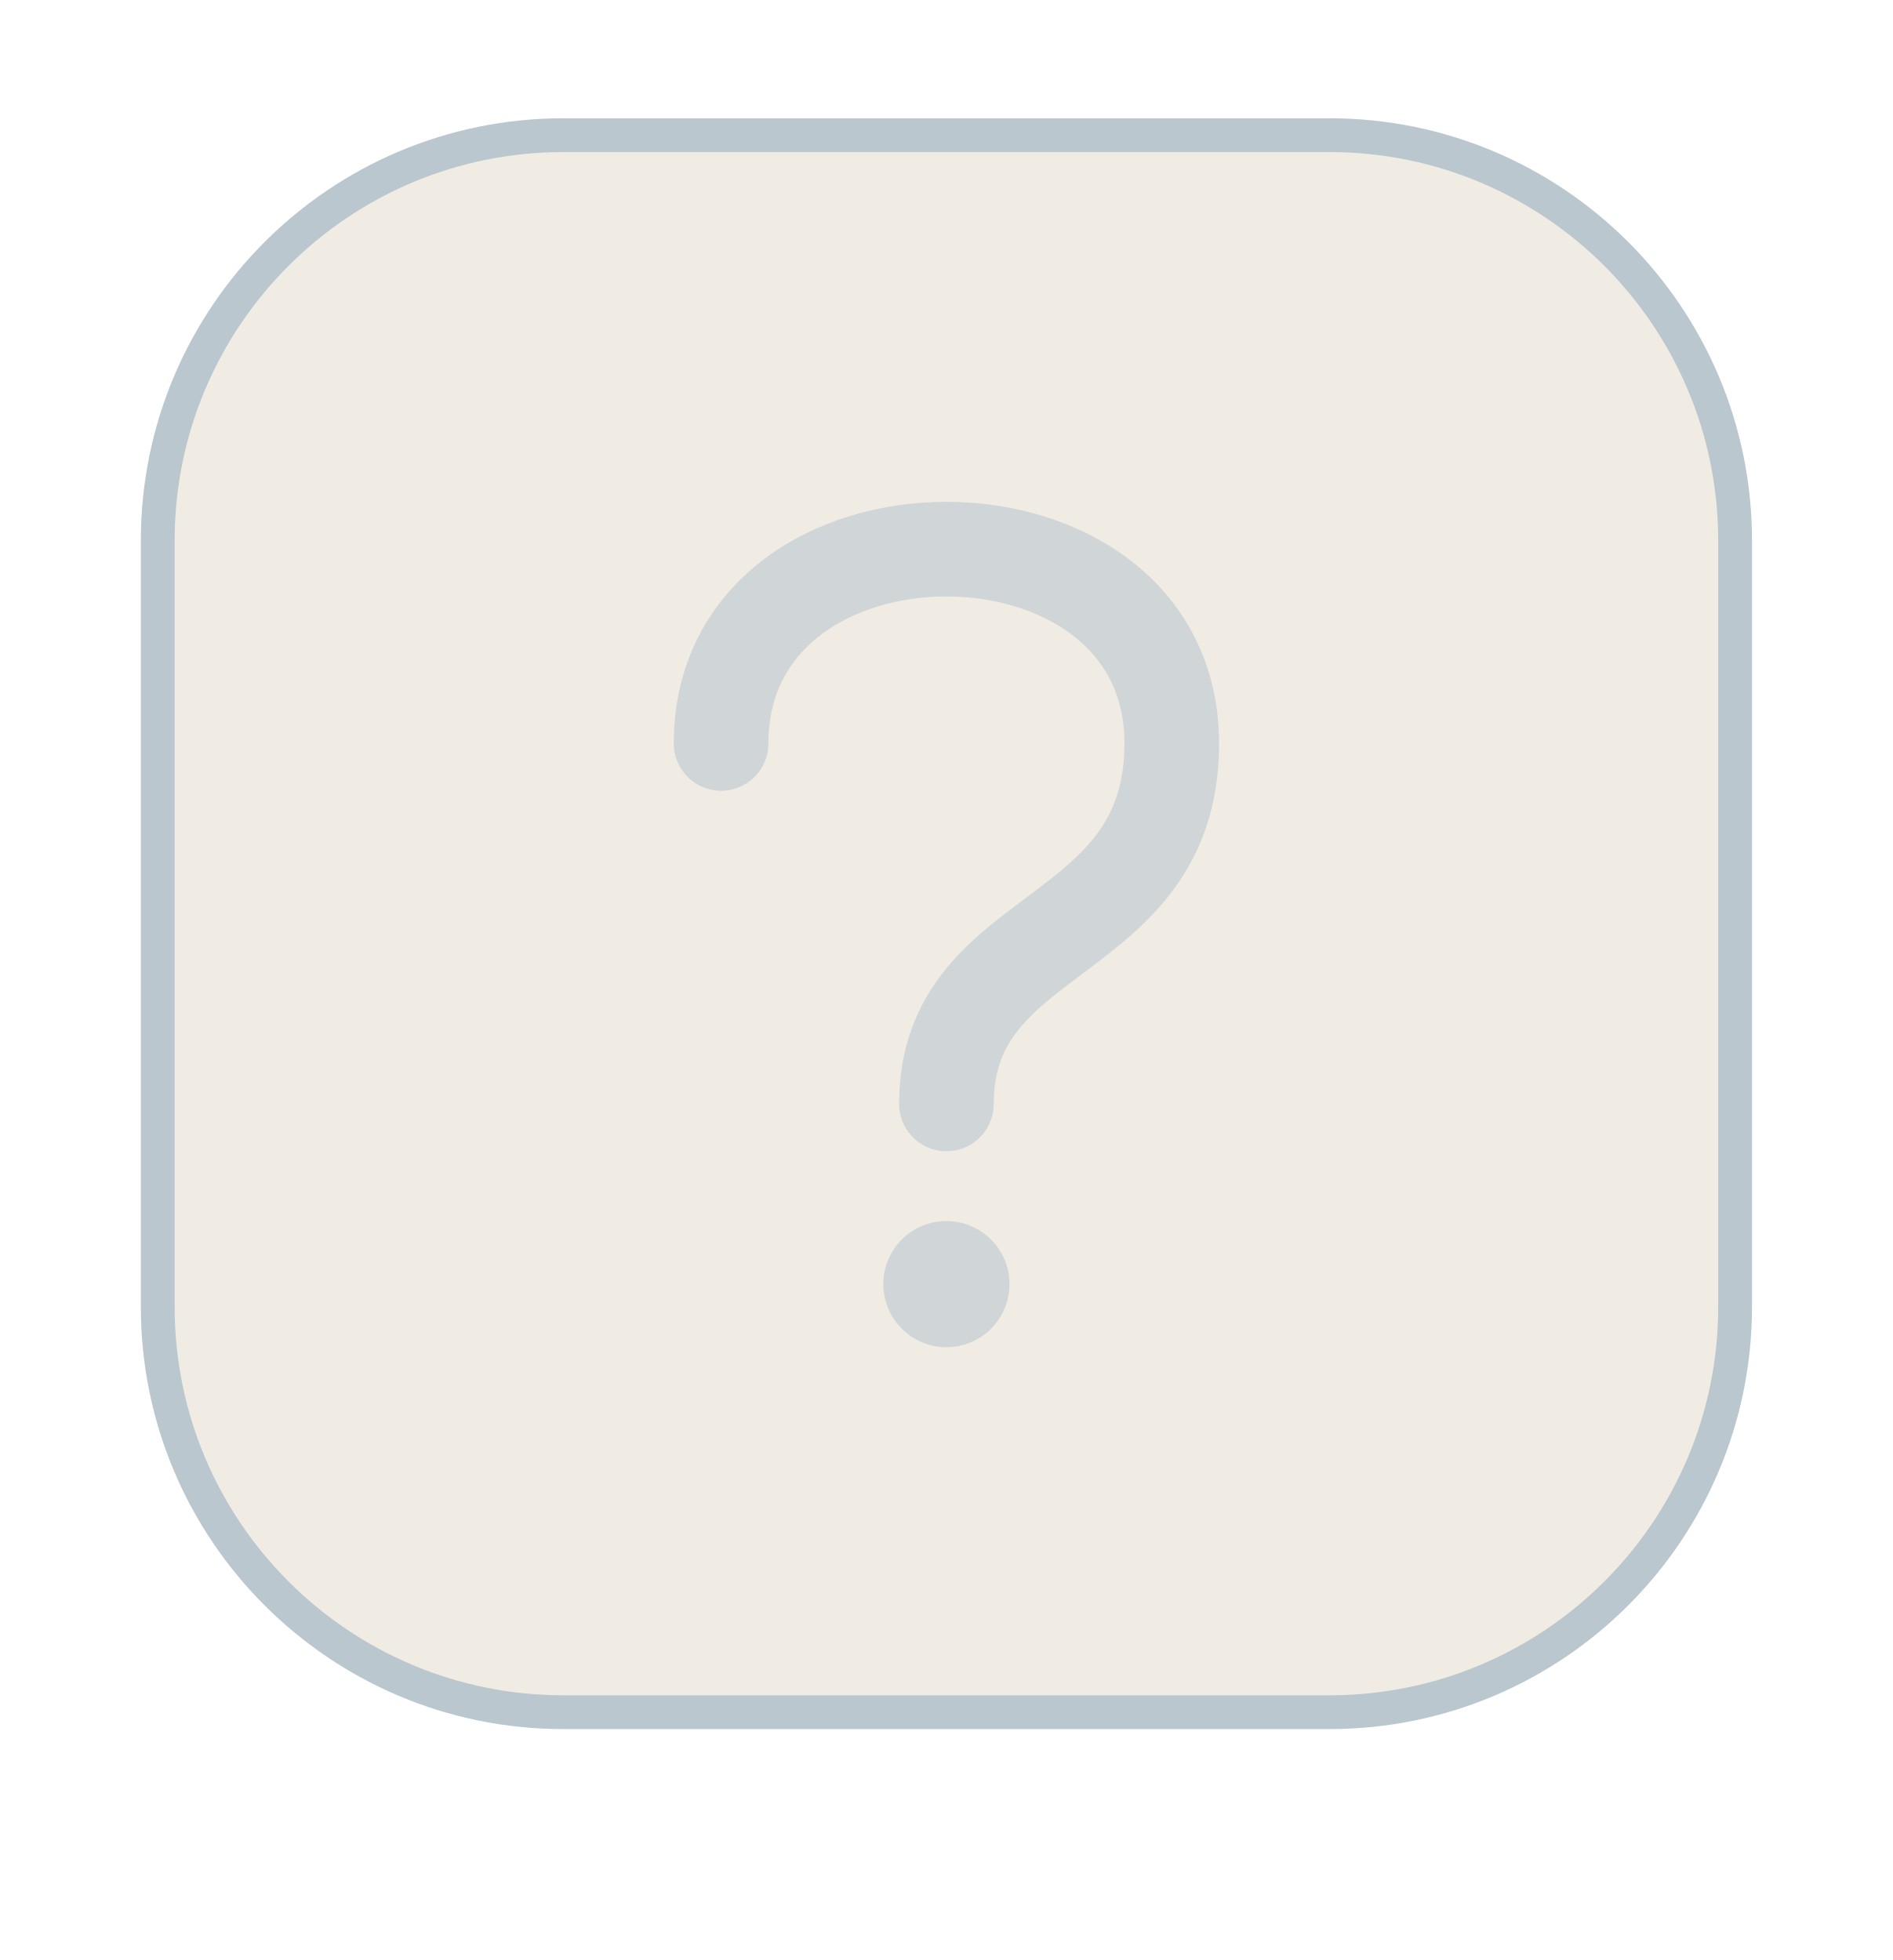
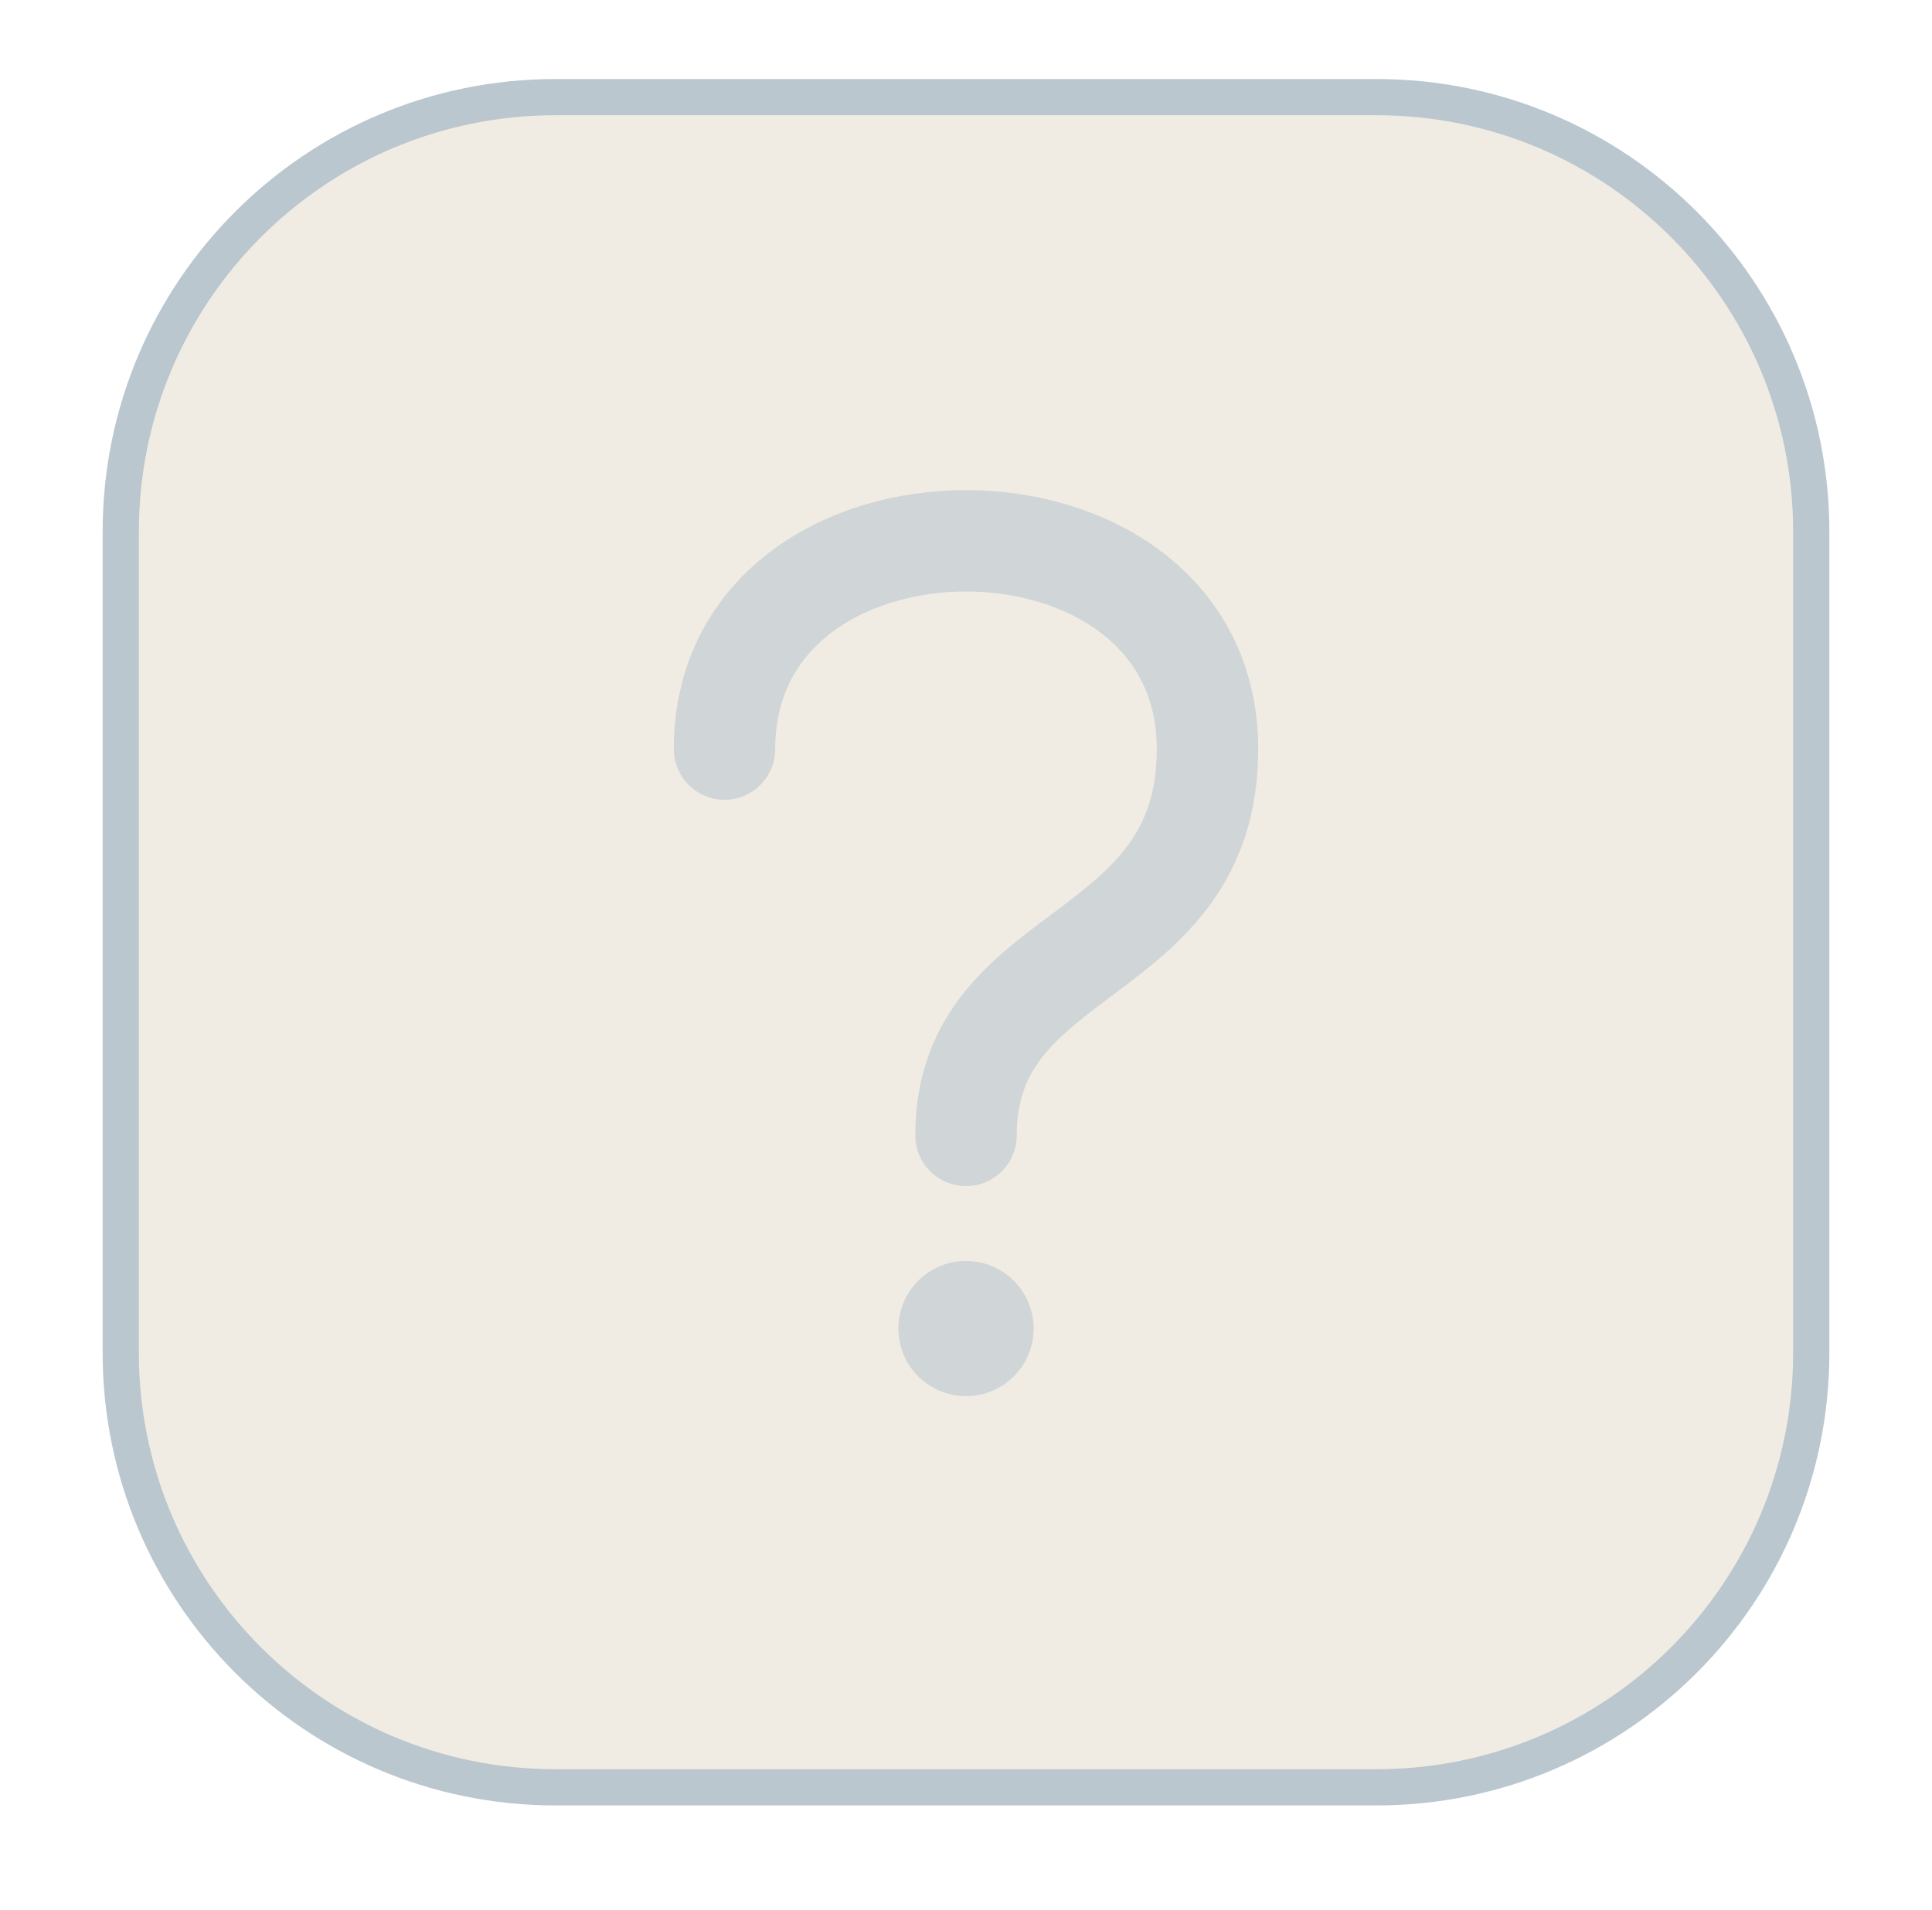
- <svg xmlns="http://www.w3.org/2000/svg" viewBox="-7 -6 84 87" width="42" height="43.5">
+ <svg xmlns="http://www.w3.org/2000/svg" viewBox="-5 -4.023 80 79.092" width="40" height="39.546">
  <rect width="70" height="70" rx="18" fill="#F0ECE3" stroke="#BAC7CF" stroke-width="1.5" />
  <g opacity="0.6">
    <path d="M 25 27 C 25 15.5 45 15.5 45 27 C 45 36 35 35 35 43" fill="none" stroke="#BAC7CF" stroke-width="4.2" stroke-linecap="round" stroke-linejoin="round" />
    <circle cx="35" cy="51" r="2.8" fill="#BAC7CF" />
  </g>
</svg>
